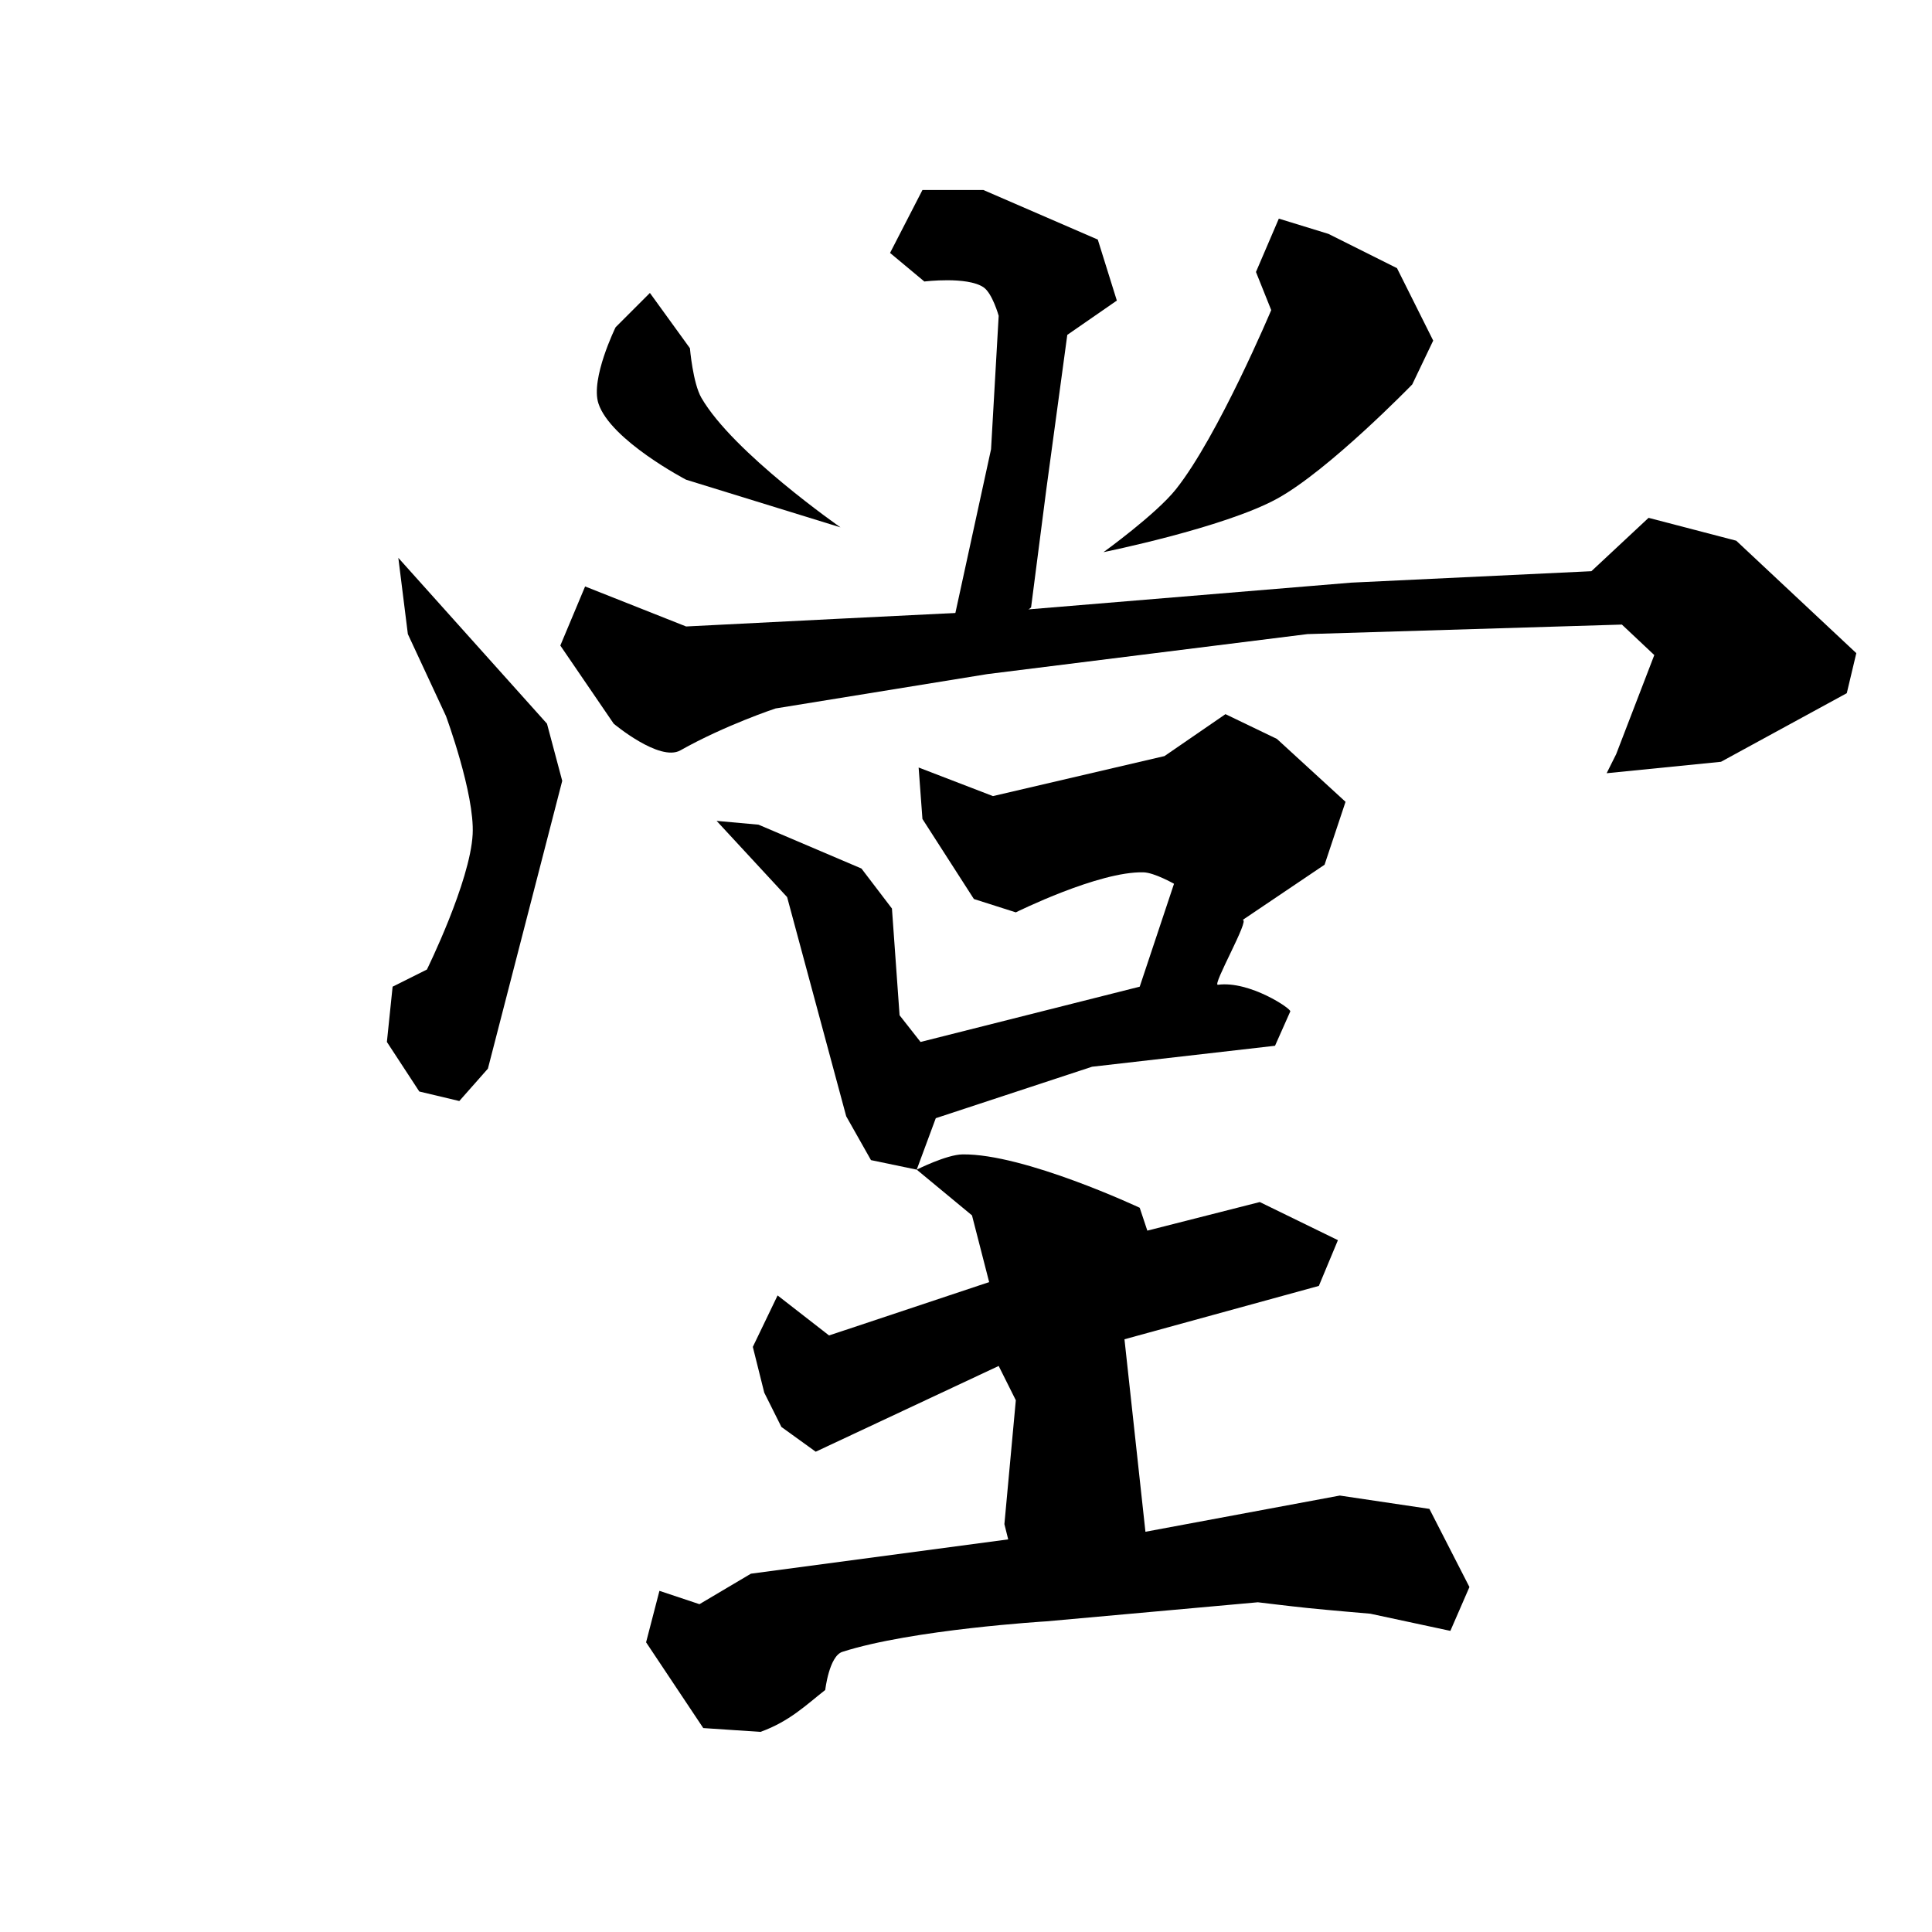
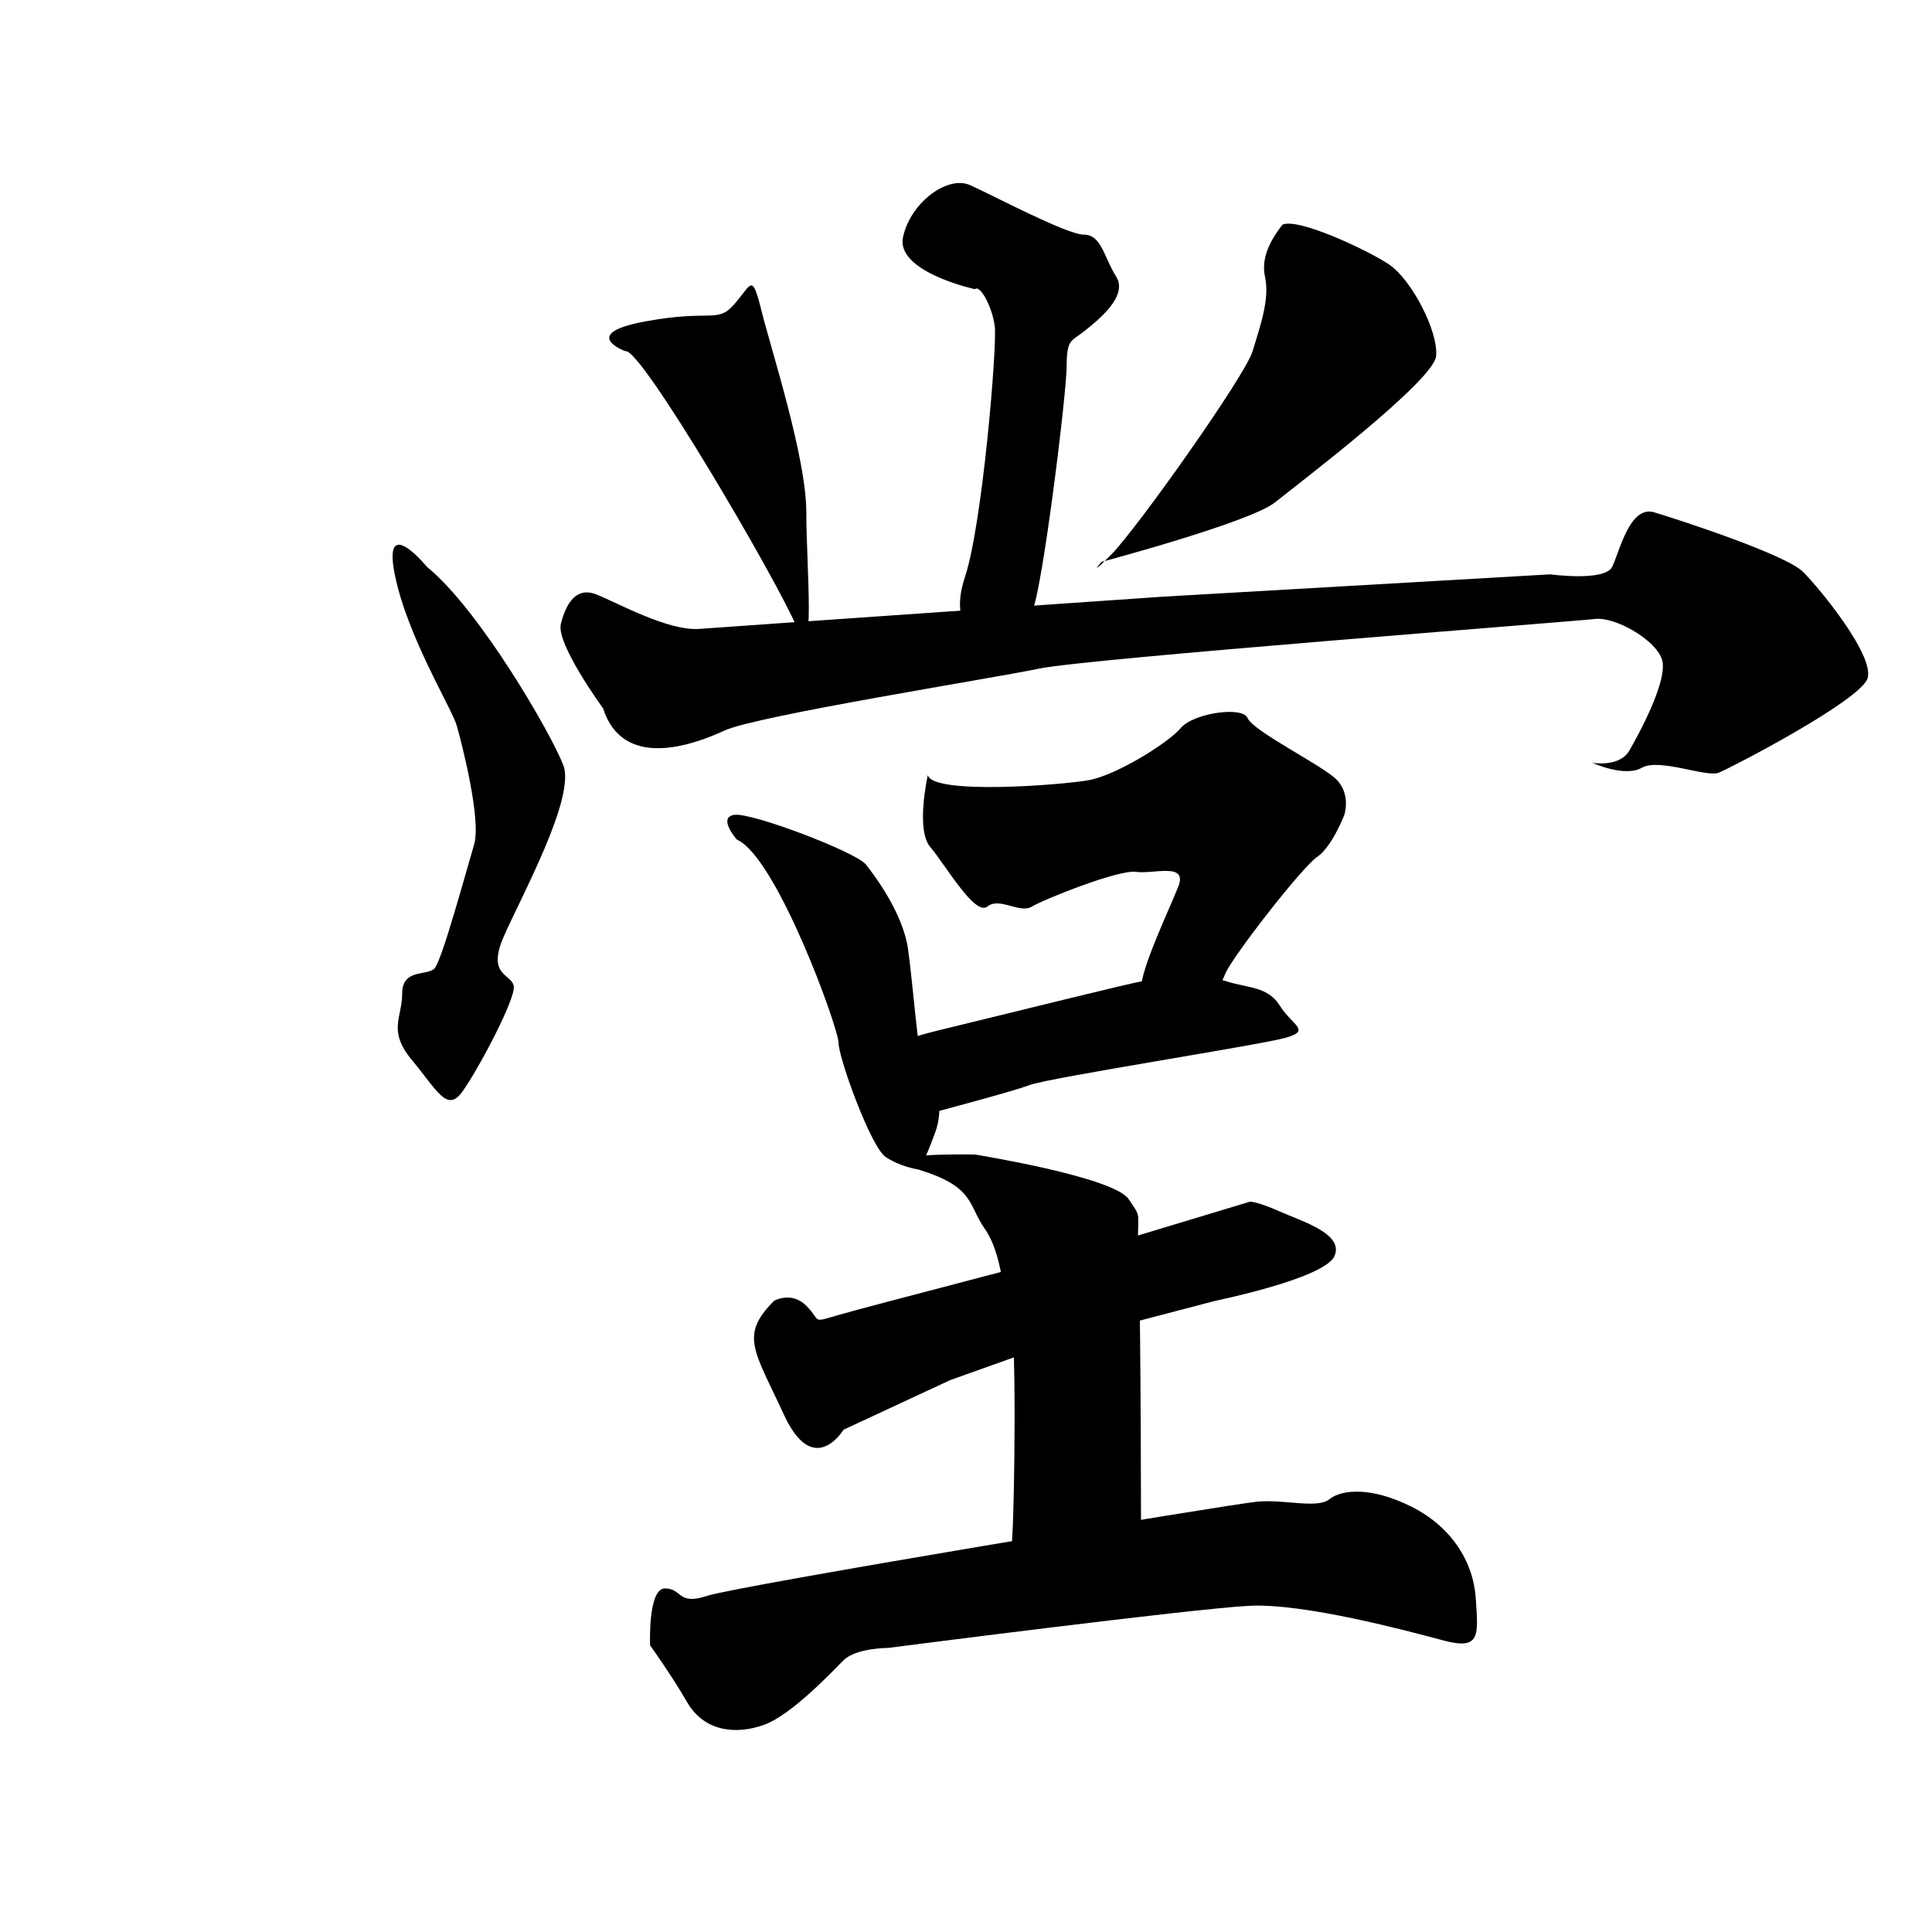
<svg xmlns="http://www.w3.org/2000/svg" width="512" height="512" viewBox="0 0 135.467 135.467" version="1.1" id="svg8">
  <defs id="defs2" />
-   <g id="layer1" transform="translate(-0.2672695,-162.0679)">
-     <g id="g839" transform="translate(0.38915,161.6834)">
-       <g transform="translate(0,-161.5333)" id="layer1-1" />
-       <path style="fill:#000000;stroke:none;stroke-width:0.265px;stroke-linecap:butt;stroke-linejoin:miter;stroke-opacity:1;fill-opacity:1" d="M 27.808,39.5 28.476,44.846 31.149,50.592 C 31.149,50.592 33.167,56.05 33.02,58.878 32.846,62.212 29.812,68.366 29.812,68.366 L 27.407,69.568 27.006,73.444 29.278,76.918 32.084,77.586 34.089,75.315 39.3,55.136 38.231,51.127 Z" id="path878" />
-       <path style="fill:#000000;stroke:none;stroke-width:0.265px;stroke-linecap:butt;stroke-linejoin:miter;stroke-opacity:1;fill-opacity:1" d="M 40.904,41.505 39.167,45.648 42.909,51.127 C 42.909,51.127 46.123,53.823 47.586,52.998 50.706,51.238 54.269,50.053 54.267,50.058 L 69.101,47.652 91.552,44.846 113.601,44.178 115.873,46.316 113.2,53.265 112.532,54.601 120.55,53.799 129.37,48.989 130.038,46.182 121.619,38.298 115.472,36.694 111.463,40.436 94.625,41.238 72.041,43.109 58.544,43.777 47.987,44.311 Z" id="path880" />
-       <path style="fill:#000000;fill-opacity:1;stroke:none;stroke-width:0.265px;stroke-linecap:butt;stroke-linejoin:miter;stroke-opacity:1" d="M 64.557,13.709 62.286,18.119 64.691,20.123 C 64.691,20.123 67.68,19.754 68.834,20.524 69.463,20.945 69.903,22.529 69.903,22.529 L 69.368,31.883 66.428,45.38 68.165,46.316 72.175,42.975 73.244,34.69 74.714,23.865 78.188,21.46 76.852,17.183 68.834,13.709 Z" id="path882" />
-       <path style="fill:#000000;stroke:none;stroke-width:0.265px;stroke-linecap:butt;stroke-linejoin:miter;stroke-opacity:1;fill-opacity:1" d="M 89.547,15.714 87.943,19.455 89.013,22.128 C 89.013,22.128 85.284,30.979 82.331,34.69 80.935,36.444 77.253,39.1 77.253,39.1 77.253,39.1 85.692,37.391 89.413,35.358 93.047,33.372 98.901,27.34 98.901,27.34 L 100.371,24.266 97.832,19.188 93.022,16.783 Z" id="path884" />
-       <path style="fill:#000000;stroke:none;stroke-width:0.265px;stroke-linecap:butt;stroke-linejoin:miter;stroke-opacity:1;fill-opacity:1" d="M 45.448,20.925 43.042,23.331 C 43.042,23.331 41.27,26.941 41.839,28.676 42.686,31.256 47.987,34.021 47.987,34.021 L 58.811,37.362 C 58.811,37.362 51.279,32.123 49.056,28.275 48.461,27.246 48.254,24.801 48.254,24.801 Z" id="path886" />
-       <path style="fill:#000000;stroke:none;stroke-width:0.265px;stroke-linecap:butt;stroke-linejoin:miter;stroke-opacity:1;fill-opacity:1" d="M 50.125,57.942 55.069,63.287 59.212,78.655 60.949,81.729 64.156,82.397 65.493,78.789 76.451,75.181 89.28,73.711 90.349,71.306 C 90.467,71.14 87.495,69.134 85.271,69.435 84.857,69.49 87.557,64.781 87.008,64.891 L 92.754,61.016 94.224,56.606 89.413,52.196 85.805,50.459 81.529,53.399 69.502,56.205 64.29,54.2 64.557,57.808 68.165,63.421 71.105,64.357 C 71.105,64.357 76.932,61.464 80.059,61.55 80.82,61.571 82.197,62.352 82.197,62.352 L 79.792,69.568 64.424,73.444 62.954,71.573 62.419,64.089 60.281,61.283 53.065,58.209 Z" id="path888" />
-       <path style="fill:#000000;fill-opacity:1;stroke:none;stroke-width:0.265px;stroke-linecap:butt;stroke-linejoin:miter;stroke-opacity:1" d="M 54.401,91.217 52.664,94.825 53.466,98.033 54.668,100.438 57.074,102.175 69.903,96.162 71.105,98.567 70.304,107.253 70.571,108.322 52.53,110.728 48.922,112.866 46.116,111.931 45.18,115.539 49.189,121.552 53.198,121.82 C 55.222,121.094 56.392,119.942 57.742,118.88 57.742,118.88 58.014,116.505 58.945,116.207 63.856,114.634 73.244,114.069 73.244,114.069 L 88.077,112.732 C 88.077,112.732 90.392,113.014 91.552,113.133 93.02,113.285 95.962,113.534 95.962,113.534 L 101.574,114.737 102.911,111.663 100.104,106.184 93.823,105.249 80.193,107.788 78.723,94.291 92.353,90.549 93.69,87.342 88.211,84.669 80.326,86.674 79.792,85.07 C 79.792,85.07 71.69,81.265 67.364,81.328 66.237,81.345 64.156,82.397 64.156,82.397 L 68.032,85.604 69.235,90.282 58.009,94.023 Z" id="path890" />
-     </g>
+   <g id="layer2" style="display:inline" transform="translate(0,-161.5333)">
+     <path style="fill:#000000;fill-opacity:1;stroke:none;stroke-width:0.265px;stroke-linecap:butt;stroke-linejoin:miter;stroke-opacity:1" d="M 43.847,186.158 C 43.847,186.158 40.543,184.941 45.237,184.072 49.931,183.203 50.279,184.246 51.496,182.855 52.713,181.464 52.713,180.595 53.408,183.377 54.104,186.158 56.537,193.634 56.537,197.458 56.537,201.283 57.233,208.759 55.842,205.455 54.451,202.152 44.89,185.811 43.847,186.158 Z" id="path3725" />
+     <path style="fill:#000000;fill-opacity:1;stroke:none;stroke-width:0.265px;stroke-linecap:butt;stroke-linejoin:miter;stroke-opacity:1" d="M 68.359,181.812 C 68.359,181.812 62.796,180.595 63.318,178.161 63.839,175.727 66.447,173.815 68.011,174.51 69.576,175.206 74.792,177.987 76.009,177.987 77.225,177.987 77.399,179.552 78.269,180.943 79.138,182.334 76.878,184.072 76.009,184.767 75.139,185.463 74.792,185.289 74.792,187.201 74.792,189.114 73.053,203.195 72.358,204.412 71.662,205.629 70.445,209.28 69.576,207.889 68.707,206.499 66.447,205.629 67.664,201.978 68.881,198.328 69.924,185.811 69.75,184.42 69.576,183.029 68.707,181.464 68.359,181.812 Z" id="path3727" />
+     <path style="fill:#000000;fill-opacity:1;stroke:none;stroke-width:0.265px;stroke-linecap:butt;stroke-linejoin:miter;stroke-opacity:1" d="M 89.916,177.292 C 89.395,177.987 88.352,179.378 88.699,180.943 89.047,182.507 88.352,184.42 87.83,186.158 87.309,187.897 79.659,198.675 77.921,200.414 76.182,202.152 77.225,200.935 77.225,200.935 77.225,200.935 87.656,198.154 89.395,196.763 91.133,195.372 100.521,188.244 100.695,186.506 100.869,184.767 98.957,181.117 97.392,180.074 95.827,179.03 90.96,176.77 89.916,177.292 Z" id="path3729" />
+     <path style="fill:#000000;fill-opacity:1;stroke:none;stroke-width:0.265px;stroke-linecap:butt;stroke-linejoin:miter;stroke-opacity:1" d="M 29.939,201.283 C 29.939,201.283 26.809,197.458 27.679,201.805 28.548,206.151 31.677,211.192 32.025,212.409 32.373,213.626 33.763,219.016 33.242,220.754 32.72,222.493 30.982,228.925 30.46,229.447 29.939,229.968 28.2,229.447 28.2,231.185 28.2,232.923 27.157,233.793 28.896,235.879 30.634,237.965 31.329,239.53 32.373,238.139 33.416,236.748 36.197,231.533 36.023,230.663 35.85,229.794 34.111,229.968 35.328,227.186 36.545,224.405 40.37,217.451 39.5,215.191 38.631,212.931 33.589,204.238 29.939,201.283 Z" id="path3731" />
+     <path style="fill:#000000;fill-opacity:1;stroke:none;stroke-width:0.265px;stroke-linecap:butt;stroke-linejoin:miter;stroke-opacity:1" d="M 42.282,211.192 C 42.282,211.192 38.979,206.672 39.326,205.282 39.674,203.891 40.37,202.674 41.76,203.195 43.151,203.717 46.802,205.803 49.062,205.629 51.322,205.455 81.572,203.369 81.572,203.369 L 108.692,201.805 C 108.692,201.805 112.517,202.326 113.038,201.283 113.56,200.24 114.255,196.937 115.994,197.458 117.732,197.98 125.208,200.414 126.425,201.631 127.642,202.848 131.466,207.542 130.945,209.106 130.423,210.671 121.383,215.365 120.514,215.712 119.645,216.06 116.341,214.669 115.124,215.365 113.908,216.06 111.647,215.017 111.647,215.017 111.647,215.017 113.56,215.365 114.255,214.148 114.951,212.931 117.037,209.106 116.515,207.715 115.994,206.325 113.212,204.76 111.821,204.934 110.431,205.108 76.182,207.715 72.879,208.411 69.576,209.106 53.061,211.714 50.8,212.757 48.54,213.8 43.673,215.539 42.282,211.192 Z" id="path3733" />
+     <path style="fill:#000000;fill-opacity:1;stroke:none;stroke-width:0.265px;stroke-linecap:butt;stroke-linejoin:miter;stroke-opacity:1" d="M 51.67,220.406 C 51.67,220.406 50.279,218.842 51.496,218.668 52.713,218.494 60.014,221.276 60.71,222.145 61.405,223.014 63.318,225.622 63.665,228.056 64.013,230.49 64.361,235.357 64.708,236.227 65.056,237.096 66.447,238.487 65.578,240.921 64.708,243.354 64.361,243.528 64.361,243.528 64.361,243.528 63.144,243.354 62.101,242.659 61.058,241.964 58.798,235.705 58.798,234.662 58.798,233.619 54.451,221.623 51.67,220.406 Z" id="path3735" />
+     <path style="fill:#000000;fill-opacity:1;stroke:none;stroke-width:0.265px;stroke-linecap:butt;stroke-linejoin:miter;stroke-opacity:1" d="M 65.056,215.886 C 65.056,215.886 64.187,219.711 65.23,220.928 66.273,222.145 68.359,225.796 69.228,225.1 70.098,224.405 71.488,225.622 72.358,225.1 73.227,224.579 78.442,222.493 79.659,222.666 80.876,222.84 83.31,221.971 82.615,223.71 81.919,225.448 80.007,229.447 80.007,230.837 80.007,232.228 80.355,233.271 80.876,234.14 81.398,235.01 81.919,235.705 83.136,234.662 84.353,233.619 85.396,231.011 85.918,229.794 86.439,228.577 91.307,222.319 92.35,221.623 93.393,220.928 94.263,218.668 94.263,218.668 94.263,218.668 94.784,217.103 93.567,216.06 92.35,215.017 87.83,212.757 87.483,211.888 87.135,211.019 83.658,211.54 82.789,212.583 81.919,213.626 78.269,215.886 76.356,216.234 74.444,216.582 65.404,217.277 65.056,215.886 Z" id="path3737" />
+     <path style="fill:#000000;fill-opacity:1;stroke:none;stroke-width:0.265px;stroke-linecap:butt;stroke-linejoin:miter;stroke-opacity:1" d="M 61.231,237.096 C 61.231,237.096 59.319,235.357 65.751,233.793 72.184,232.228 79.138,230.49 80.181,230.316 81.224,230.142 84.353,229.794 85.918,230.316 87.483,230.837 88.873,230.663 89.743,232.054 90.612,233.445 92.003,233.793 90.09,234.314 88.178,234.836 73.575,237.096 72.184,237.617 70.793,238.139 65.404,239.53 64.882,239.704 64.361,239.877 60.884,239.53 61.231,237.096 Z" id="path3739" />
+     <path style="fill:#000000;fill-opacity:1;stroke:none;stroke-width:0.265px;stroke-linecap:butt;stroke-linejoin:miter;stroke-opacity:1" d="M 54.277,252.742 C 54.277,252.742 55.494,252.047 56.537,253.09 57.581,254.133 56.885,254.307 58.624,253.785 60.362,253.264 78.442,248.57 78.442,248.57 L 87.656,245.788 C 87.656,245.788 88.178,245.788 89.743,246.484 91.307,247.179 94.263,248.048 93.567,249.613 92.872,251.178 85.223,252.742 85.223,252.742 L 73.922,255.698 66.621,258.305 59.145,261.782 C 59.145,261.782 57.059,265.259 54.973,260.739 52.887,256.219 51.844,255.176 54.277,252.742 Z" id="path3741" />
+     <path style="fill:#000000;fill-opacity:1;stroke:none;stroke-width:0.265px;stroke-linecap:butt;stroke-linejoin:miter;stroke-opacity:1" d="M 68.359,242.485 C 68.359,242.485 78.095,244.05 79.138,245.614 80.181,247.179 79.659,246.136 79.833,249.961 80.007,253.785 80.007,270.475 80.007,270.475 80.007,270.475 80.355,272.909 77.921,273.604 75.487,274.299 70.793,271.692 70.967,269.432 71.141,267.172 71.315,254.307 70.793,253.264 70.272,252.221 70.272,249.439 69.055,247.701 67.838,245.962 68.359,244.745 64.361,243.528 60.362,242.311 68.359,242.485 68.359,242.485 Z" id="path3743" />
+     <path style="fill:#000000;fill-opacity:1;stroke:none;stroke-width:0.265px;stroke-linecap:butt;stroke-linejoin:miter;stroke-opacity:1" d="M 45.585,276.907 C 45.585,276.907 45.411,272.909 46.628,272.909 47.845,272.909 47.497,274.126 49.584,273.43 51.67,272.735 86.266,266.998 88.178,266.824 90.09,266.65 92.35,267.346 93.22,266.65 94.089,265.955 96.175,265.781 98.957,267.172 101.738,268.562 103.303,270.996 103.477,273.604 103.65,276.212 103.824,277.255 101.217,276.559 98.609,275.864 91.481,273.952 87.656,274.126 83.832,274.299 62.274,277.081 62.274,277.081 62.274,277.081 60.014,277.081 59.145,277.95 58.276,278.82 55.494,281.775 53.582,282.47 51.67,283.166 49.41,282.992 48.193,280.906 46.976,278.82 45.585,276.907 45.585,276.907 Z" id="path3745" />
  </g>
</svg>
